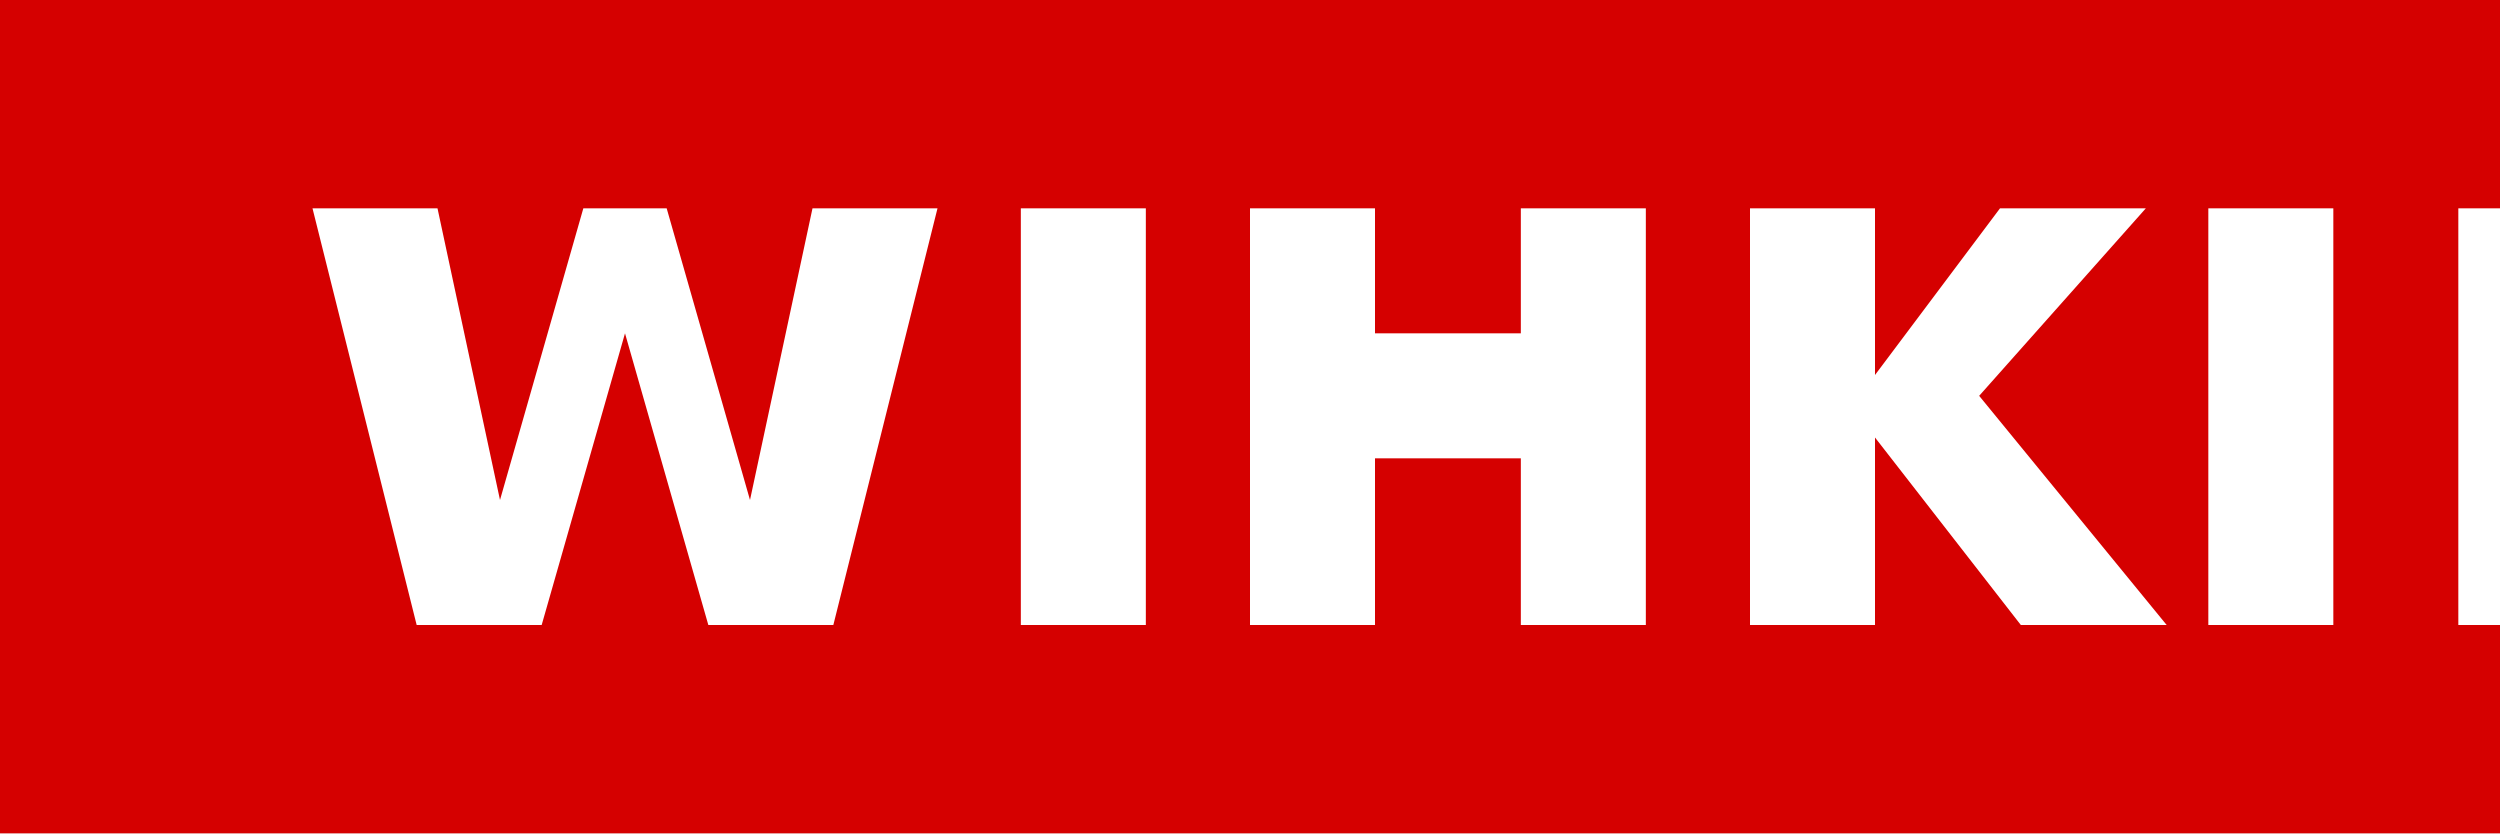
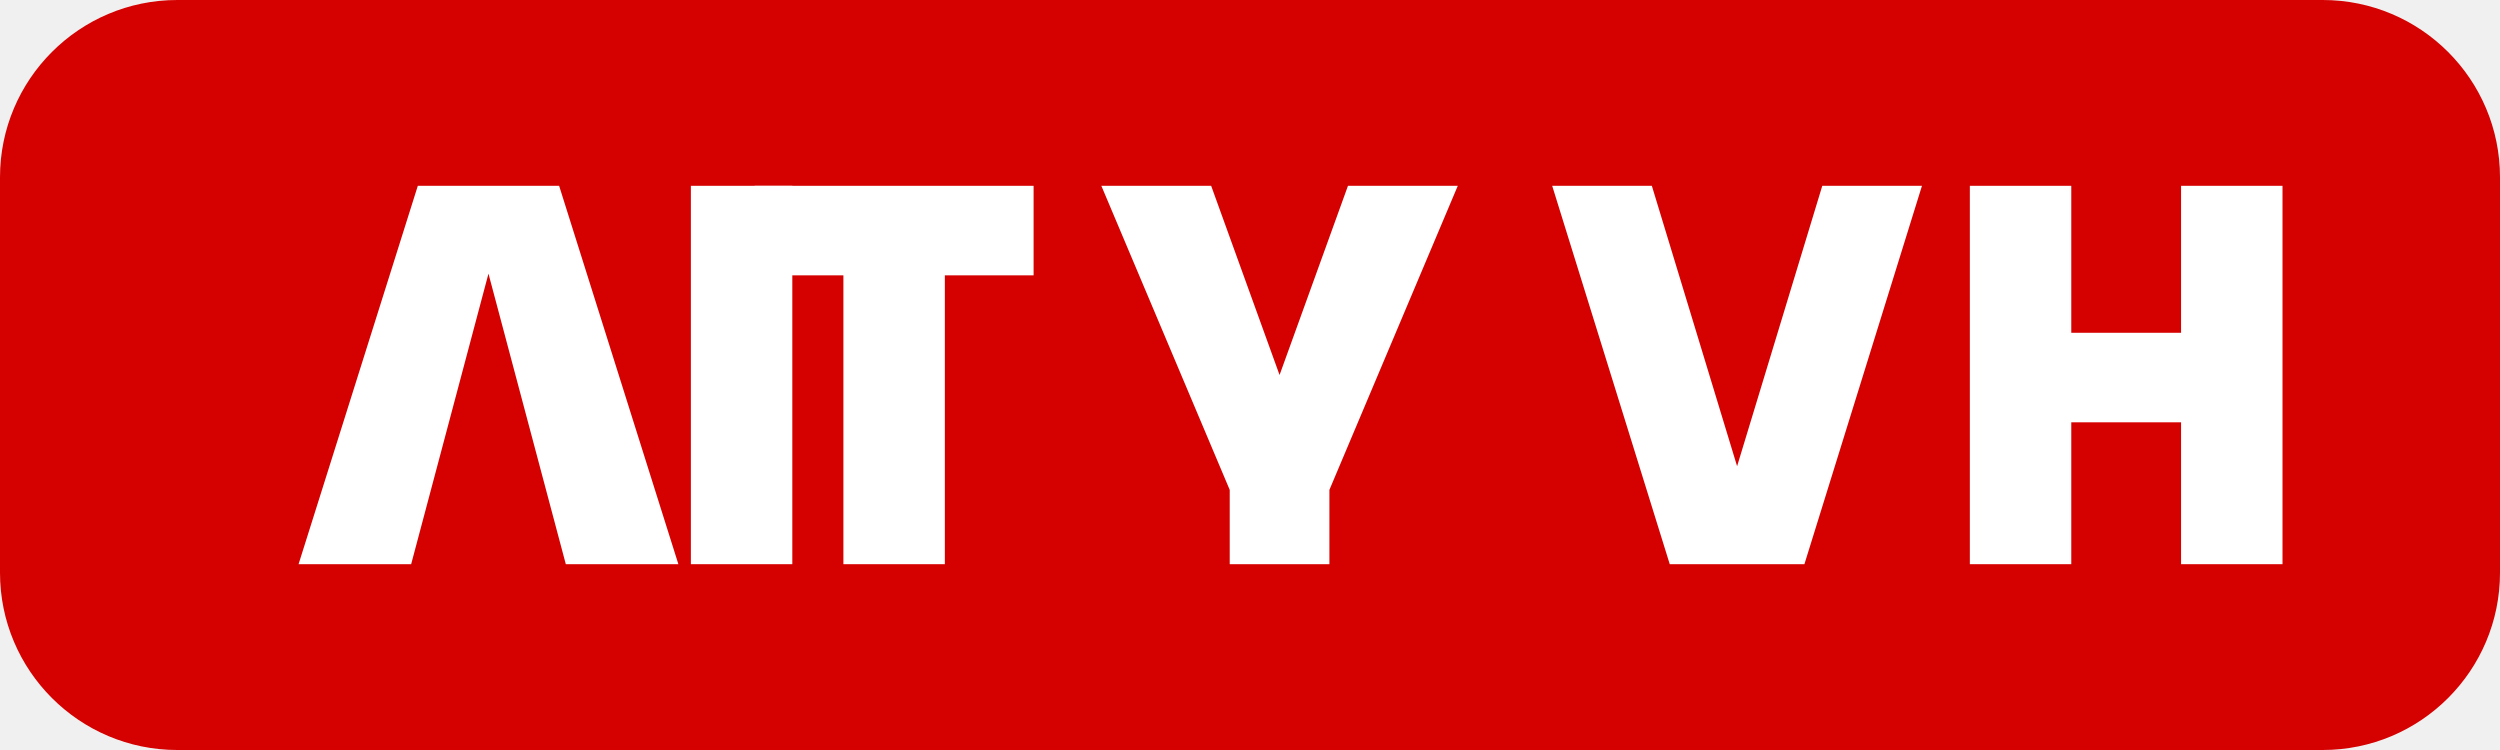
- <svg xmlns="http://www.w3.org/2000/svg" width="120" height="40" viewBox="0 0 120 40" fill="none">
-   <rect width="120" height="40" fill="#D50000" />
-   <path d="M15 10L20 30H26L30 16L34 30H40L45 10H39L36 24L32 10H28L24 24L21 10H15Z" fill="white" />
-   <path d="M49 10H55V30H49V10Z" fill="white" />
-   <path d="M60 10H66V16H73V10H79V30H73V22H66V30H60V10Z" fill="white" />
-   <path d="M84 10H90V18L96 10H103L95 19L104 30H97L90 21V30H84V10Z" fill="white" />
-   <path d="M106 10H112V30H106V10Z" fill="white" />
-   <path d="M118 10H124V15.5H130V10H136V30H130V21.5H124V30H118V10Z" fill="white" />
-   <path d="M142 10H148V22L156 10H162V30H156V18L148 30H142V10Z" fill="white" />
+ <svg xmlns="http://www.w3.org/2000/svg" width="80" height="24" viewBox="0 0 80 24" fill="none">
+   <path d="M74.324 0H5.676C2.541 0 0 2.541 0 5.676V18.324C0 21.459 2.541 24 5.676 24H74.324C77.46 24 80 21.459 80 18.324V5.676C80 2.541 77.46 0 74.324 0Z" fill="#D50000" />
+   <path d="M13.157 18.054H9.554L13.37 5.946H17.892L21.708 18.054H18.106L15.631 8.757L13.157 18.054Z" fill="white" />
+   <path d="M22.108 18.054H25.354V5.946H22.108V18.054Z" fill="white" />
+   <path d="M26.989 18.054H30.235V8.811H33.075V5.946H24.148V8.811H26.989V18.054Z" fill="white" />
+   <path d="M40.946 12L38.757 5.946H35.243L39.351 15.676V18.054H42.541V15.676L46.649 5.946H43.135L40.946 12Z" fill="white" />
+   <path d="M53.432 18.054H57.741L61.503 5.946H58.313L55.587 14.919L52.859 5.946H49.67L53.432 18.054Z" fill="white" />
+   <path d="M69.794 18.054H73.04V5.946H69.794V10.649H66.281V5.946H63.035V18.054H66.281V13.514H69.794V18.054Z" fill="white" />
</svg>
